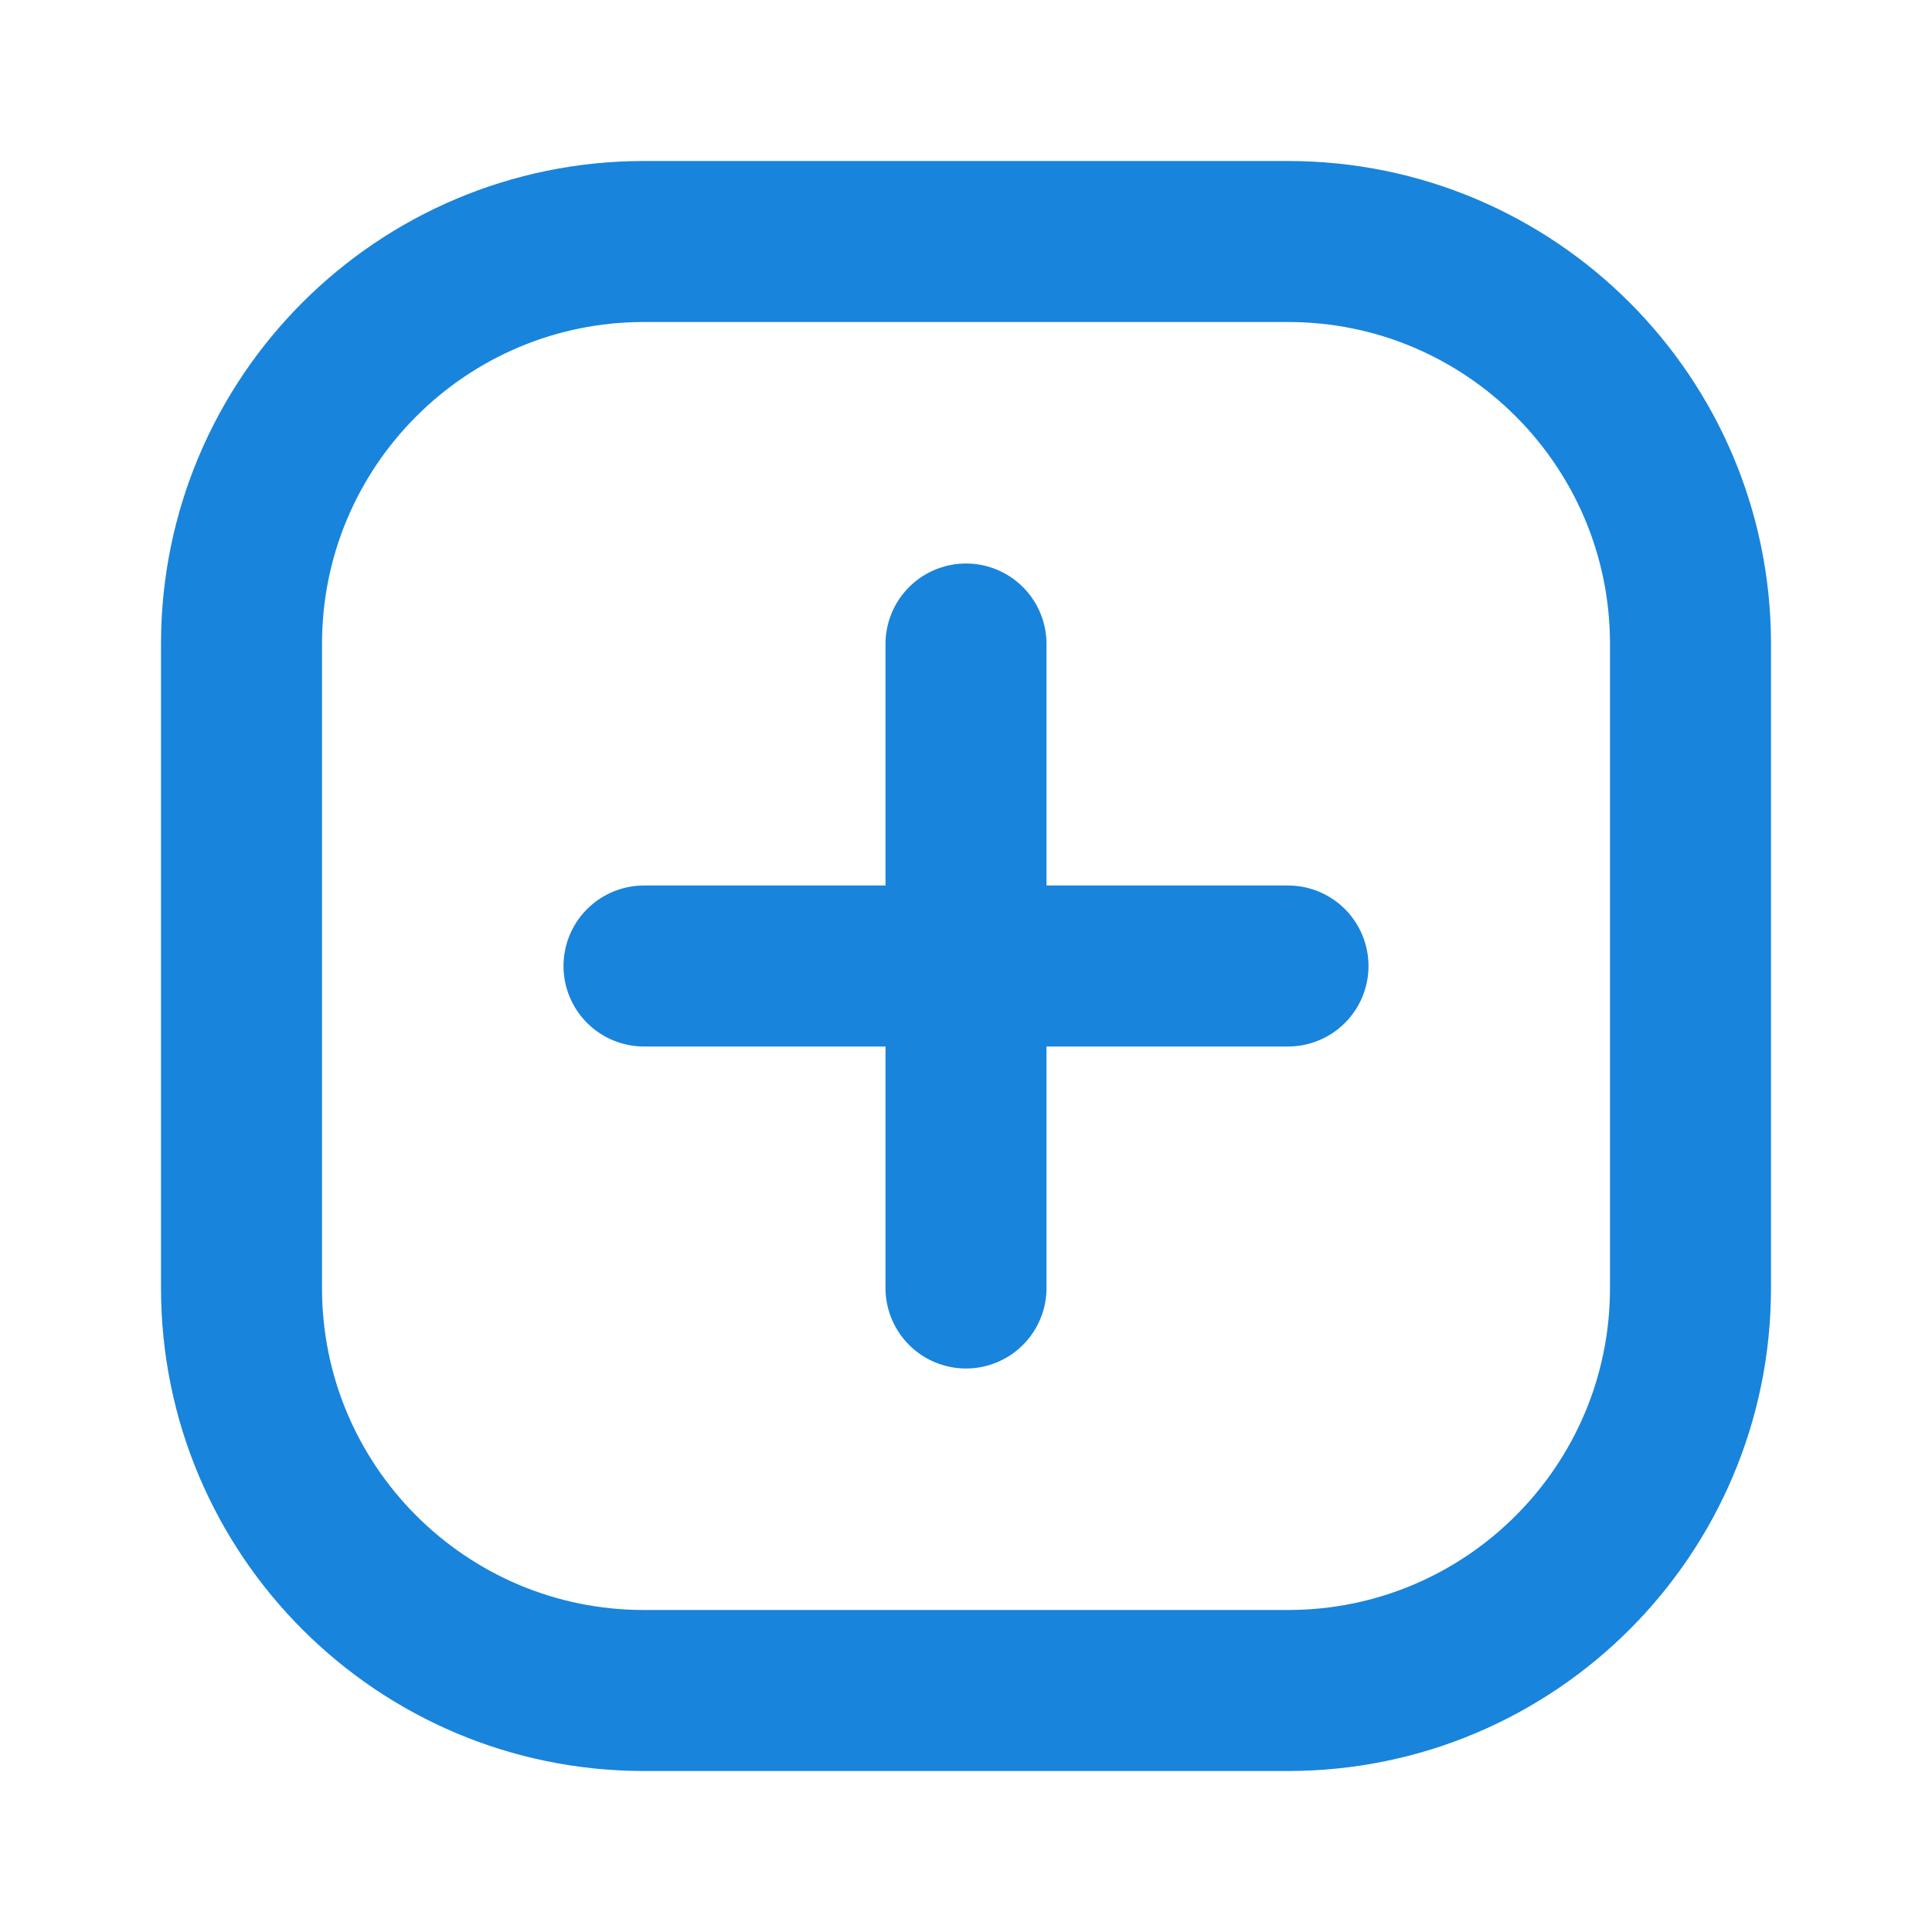
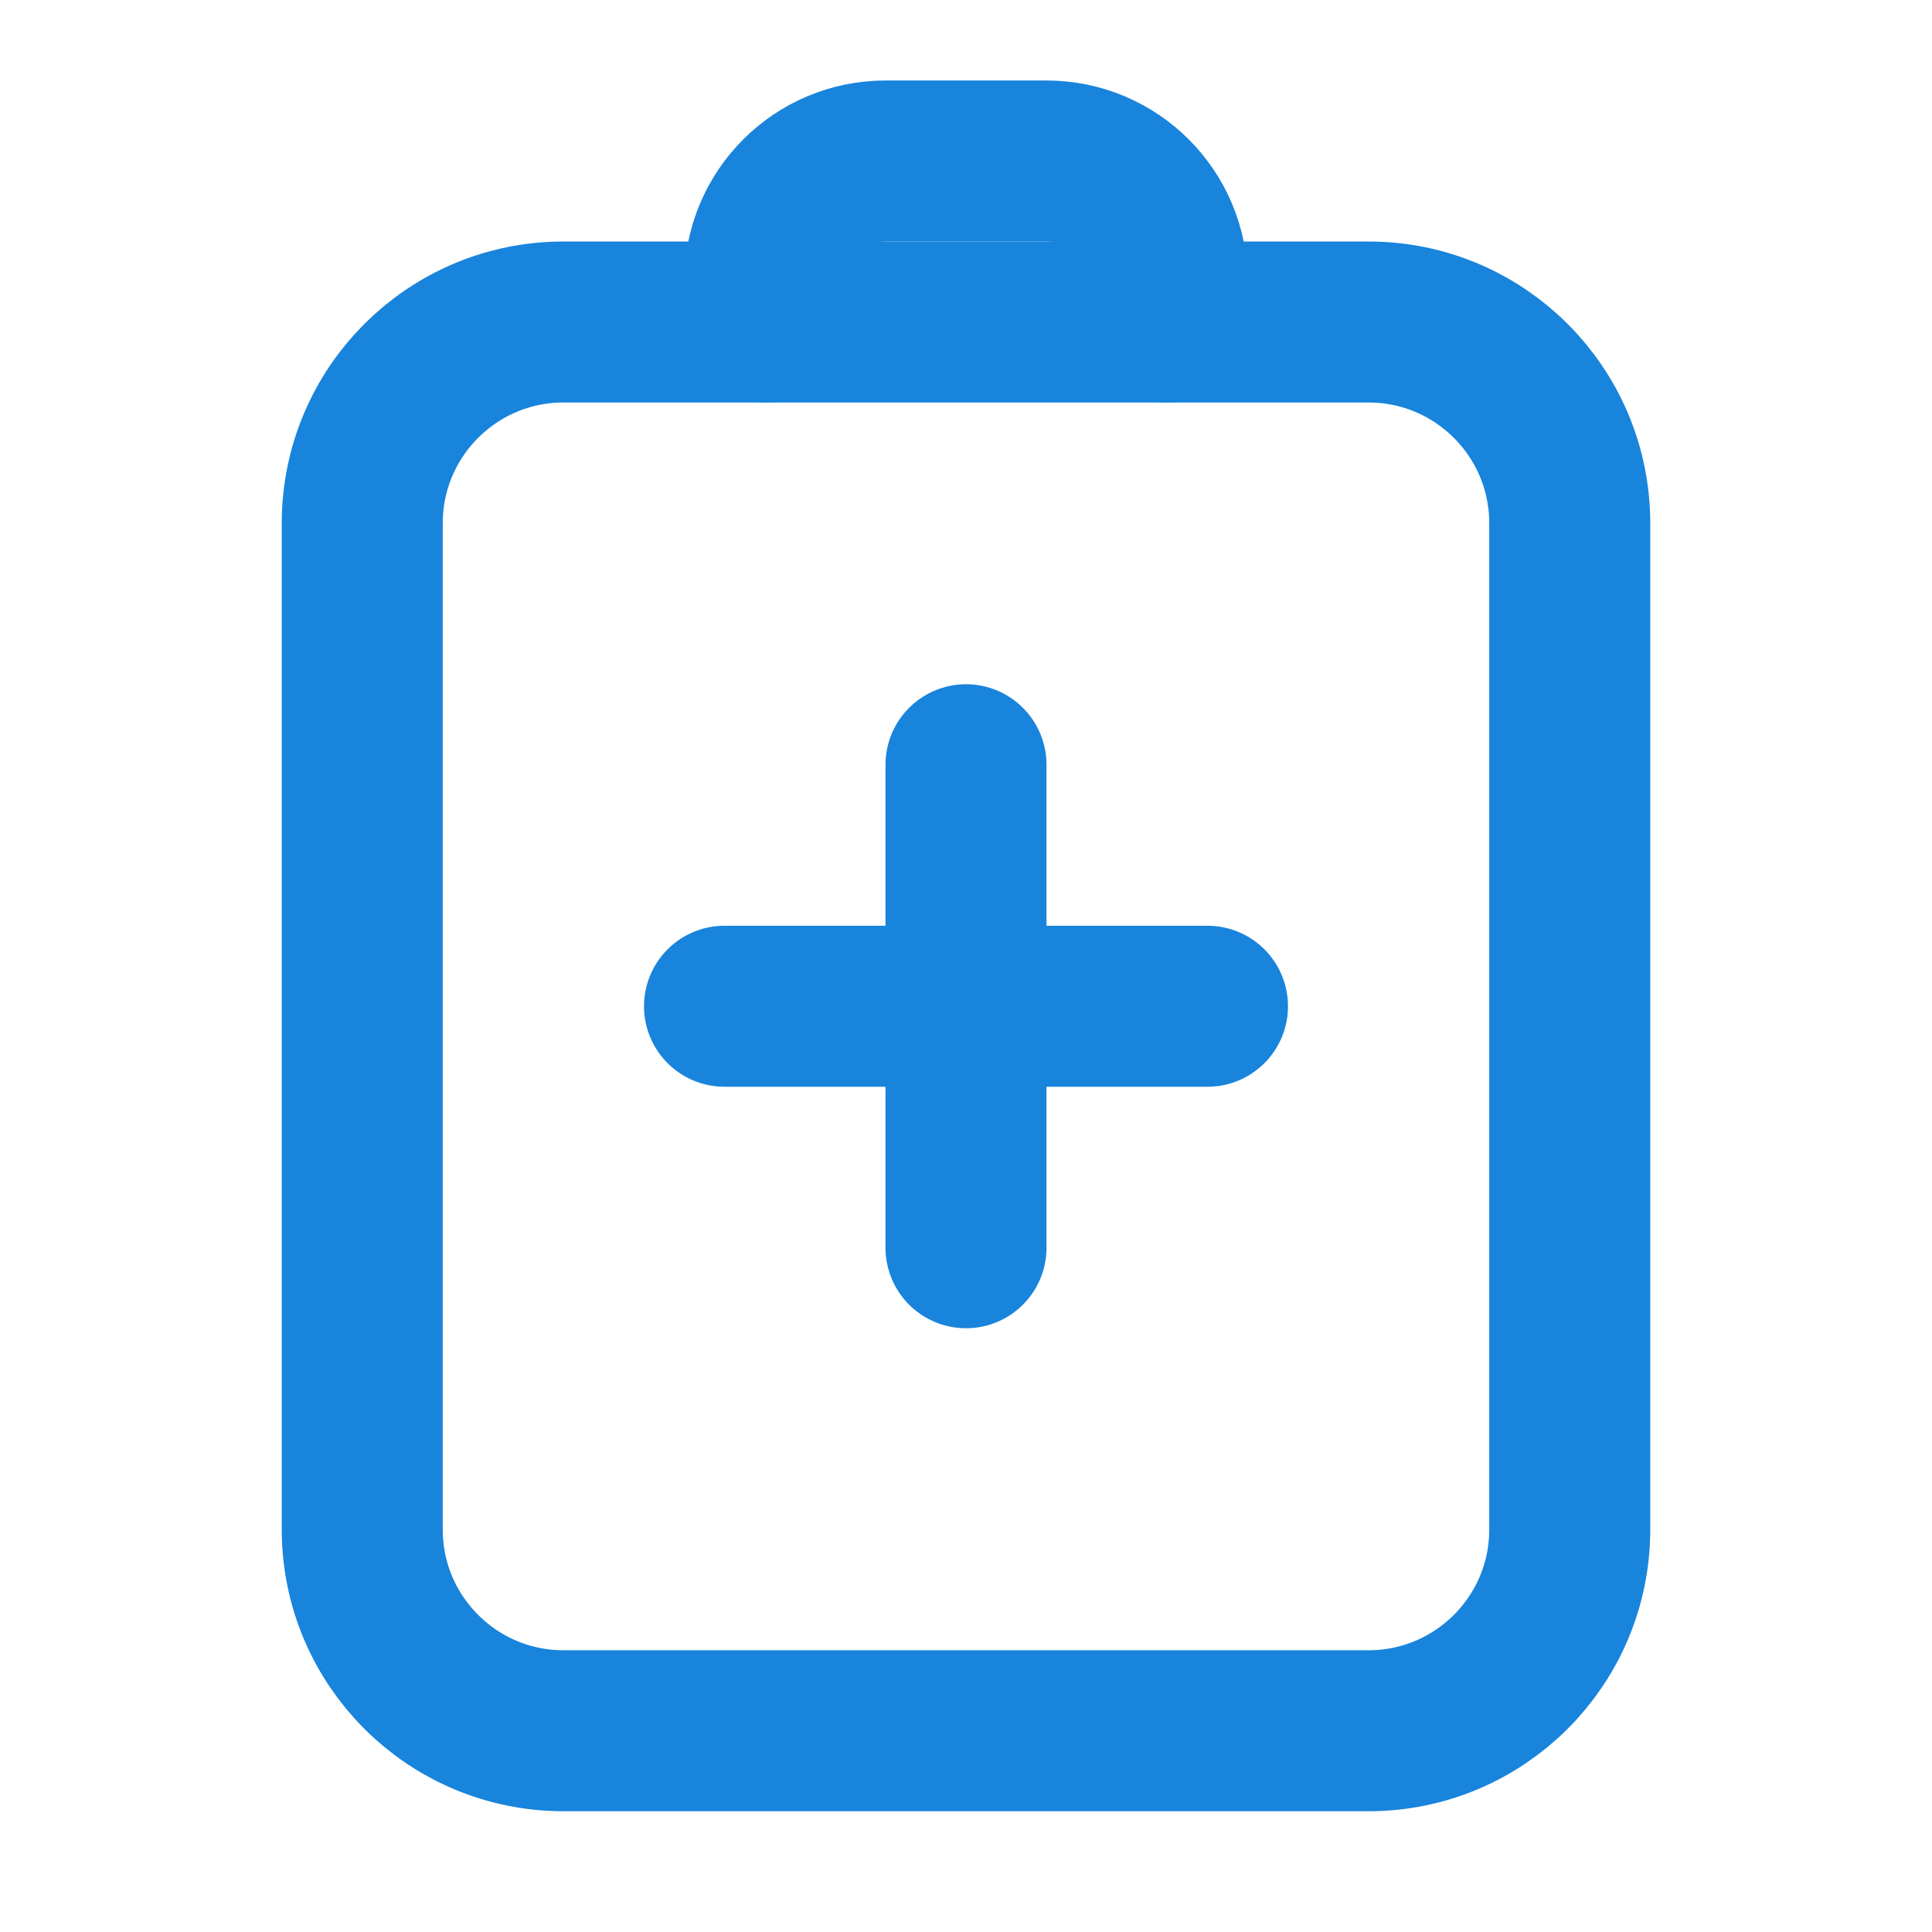
<svg xmlns="http://www.w3.org/2000/svg" width="24" height="24" viewBox="0 0 24 24" fill="none">
-   <rect x="3" y="3" width="18" height="18" rx="5" stroke="#1884DC" stroke-width="2" />
-   <path d="M12 8v8M8 12h8" stroke="#1884DC" stroke-width="2" stroke-linecap="round" />
+   <rect x="4.5" y="4" width="15" height="17.5" rx="2.5" stroke="#1884DC" stroke-width="2" />
+   <path d="M9.5 4V3.5A1.5 1.5 0 0 1 11 2h2a1.5 1.5 0 0 1 1.5 1.5V4" stroke="#1884DC" stroke-width="2" stroke-linecap="round" />
+   <path d="M12 9.5v6M9 12.5h6" stroke="#1884DC" stroke-width="2" stroke-linecap="round" />
</svg>
